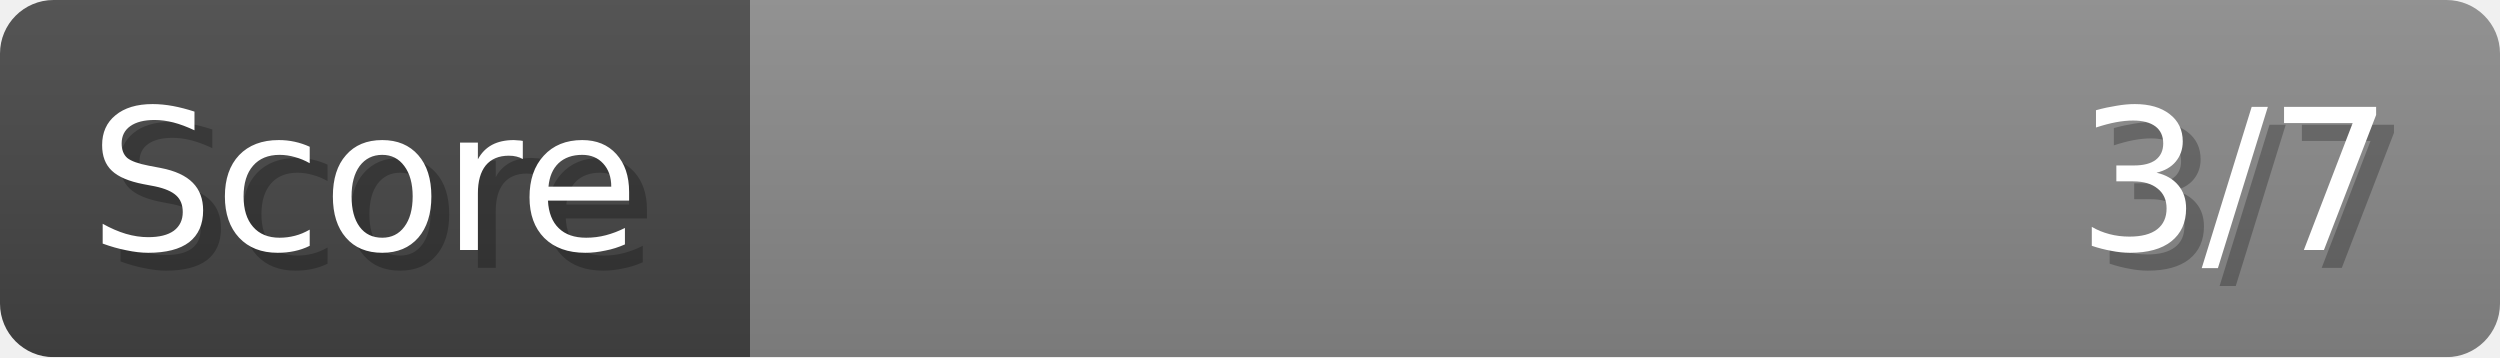
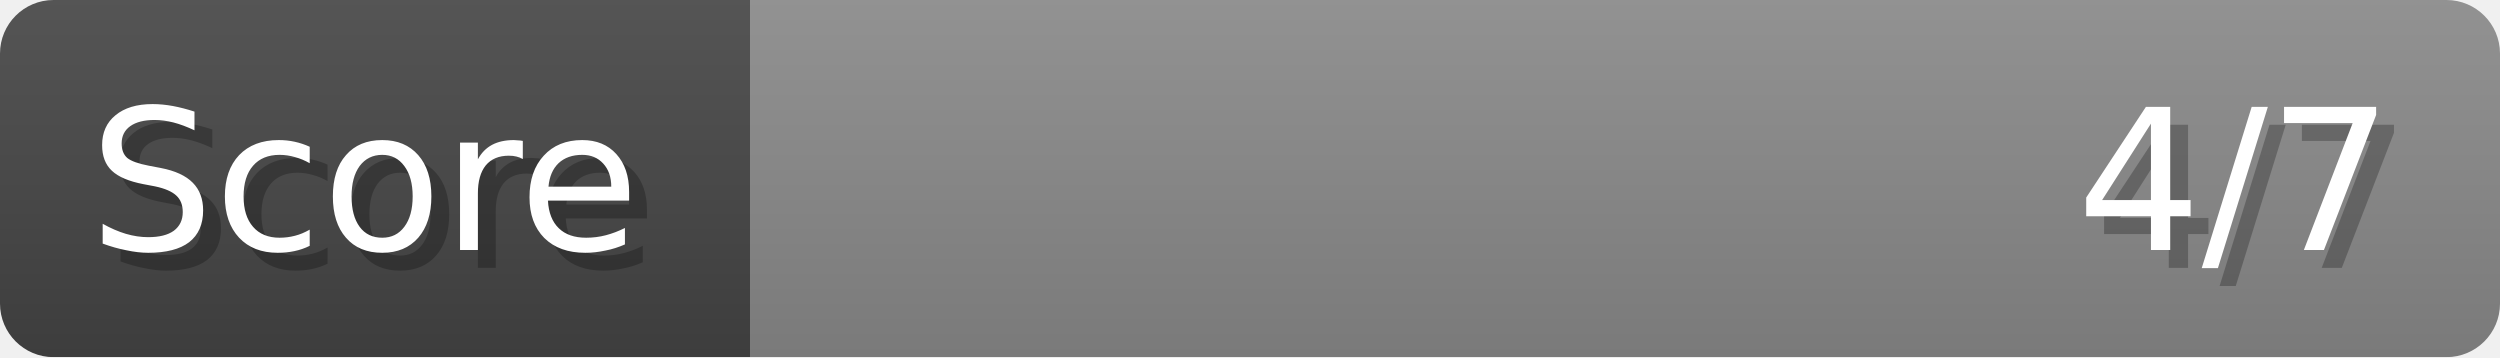
- <svg xmlns="http://www.w3.org/2000/svg" width="140px" height="20px" role="img" aria-label="Score: 3/7">
+ <svg xmlns="http://www.w3.org/2000/svg" width="140px" height="20px" role="img" aria-label="Score: 4/7">
  <linearGradient id="a" x2="0" y2="100%">
    <stop offset="0" stop-opacity=".1" stop-color="#EEE" />
    <stop offset="1" stop-opacity=".1" />
  </linearGradient>
  <mask id="m">
    <rect width="100%" height="100%" rx="3" fill="#FFF" />
  </mask>
  <g mask="url(#m)">
    <rect x="0" y="0" width="42" height="20" fill="#444" />
    <svg x="42" y="0" width="98" height="20">
      <rect width="100%" height="100%" fill="#888888" />
      <rect width="0%" height="100%" fill="#33CC11" transform="">
-         <animate attributeName="width" begin="0.5s" dur="600ms" from="0%" to="42%" repeatCount="1" fill="freeze" calcMode="spline" keyTimes="0; 1" keySplines="0.3, 0.61, 0.355, 1" />
+         <animate attributeName="width" begin="0.5s" dur="600ms" from="0%" to="57%" repeatCount="1" fill="freeze" calcMode="spline" keyTimes="0; 1" keySplines="0.3, 0.61, 0.355, 1" />
      </rect>
    </svg>
    <rect width="140" height="20" fill="url(#a)" />
  </g>
  <g aria-hidden="true" font-size="11" font-family="Verdana, DejaVu Sans, sans-serif" fill="#FFFFFF">
    <text x="6" y="15" fill="#000" opacity="0.25">Score</text>
    <text x="5" y="14">Score</text>
-     <text x="135" y="15" fill="#000" opacity="0.25" text-anchor="end">3/7</text>
-     <text x="134" y="14" text-anchor="end">3/7</text>
+     <text x="135" y="15" fill="#000" opacity="0.25" text-anchor="end">4/7</text>
+     <text x="134" y="14" text-anchor="end">4/7</text>
  </g>
</svg>
